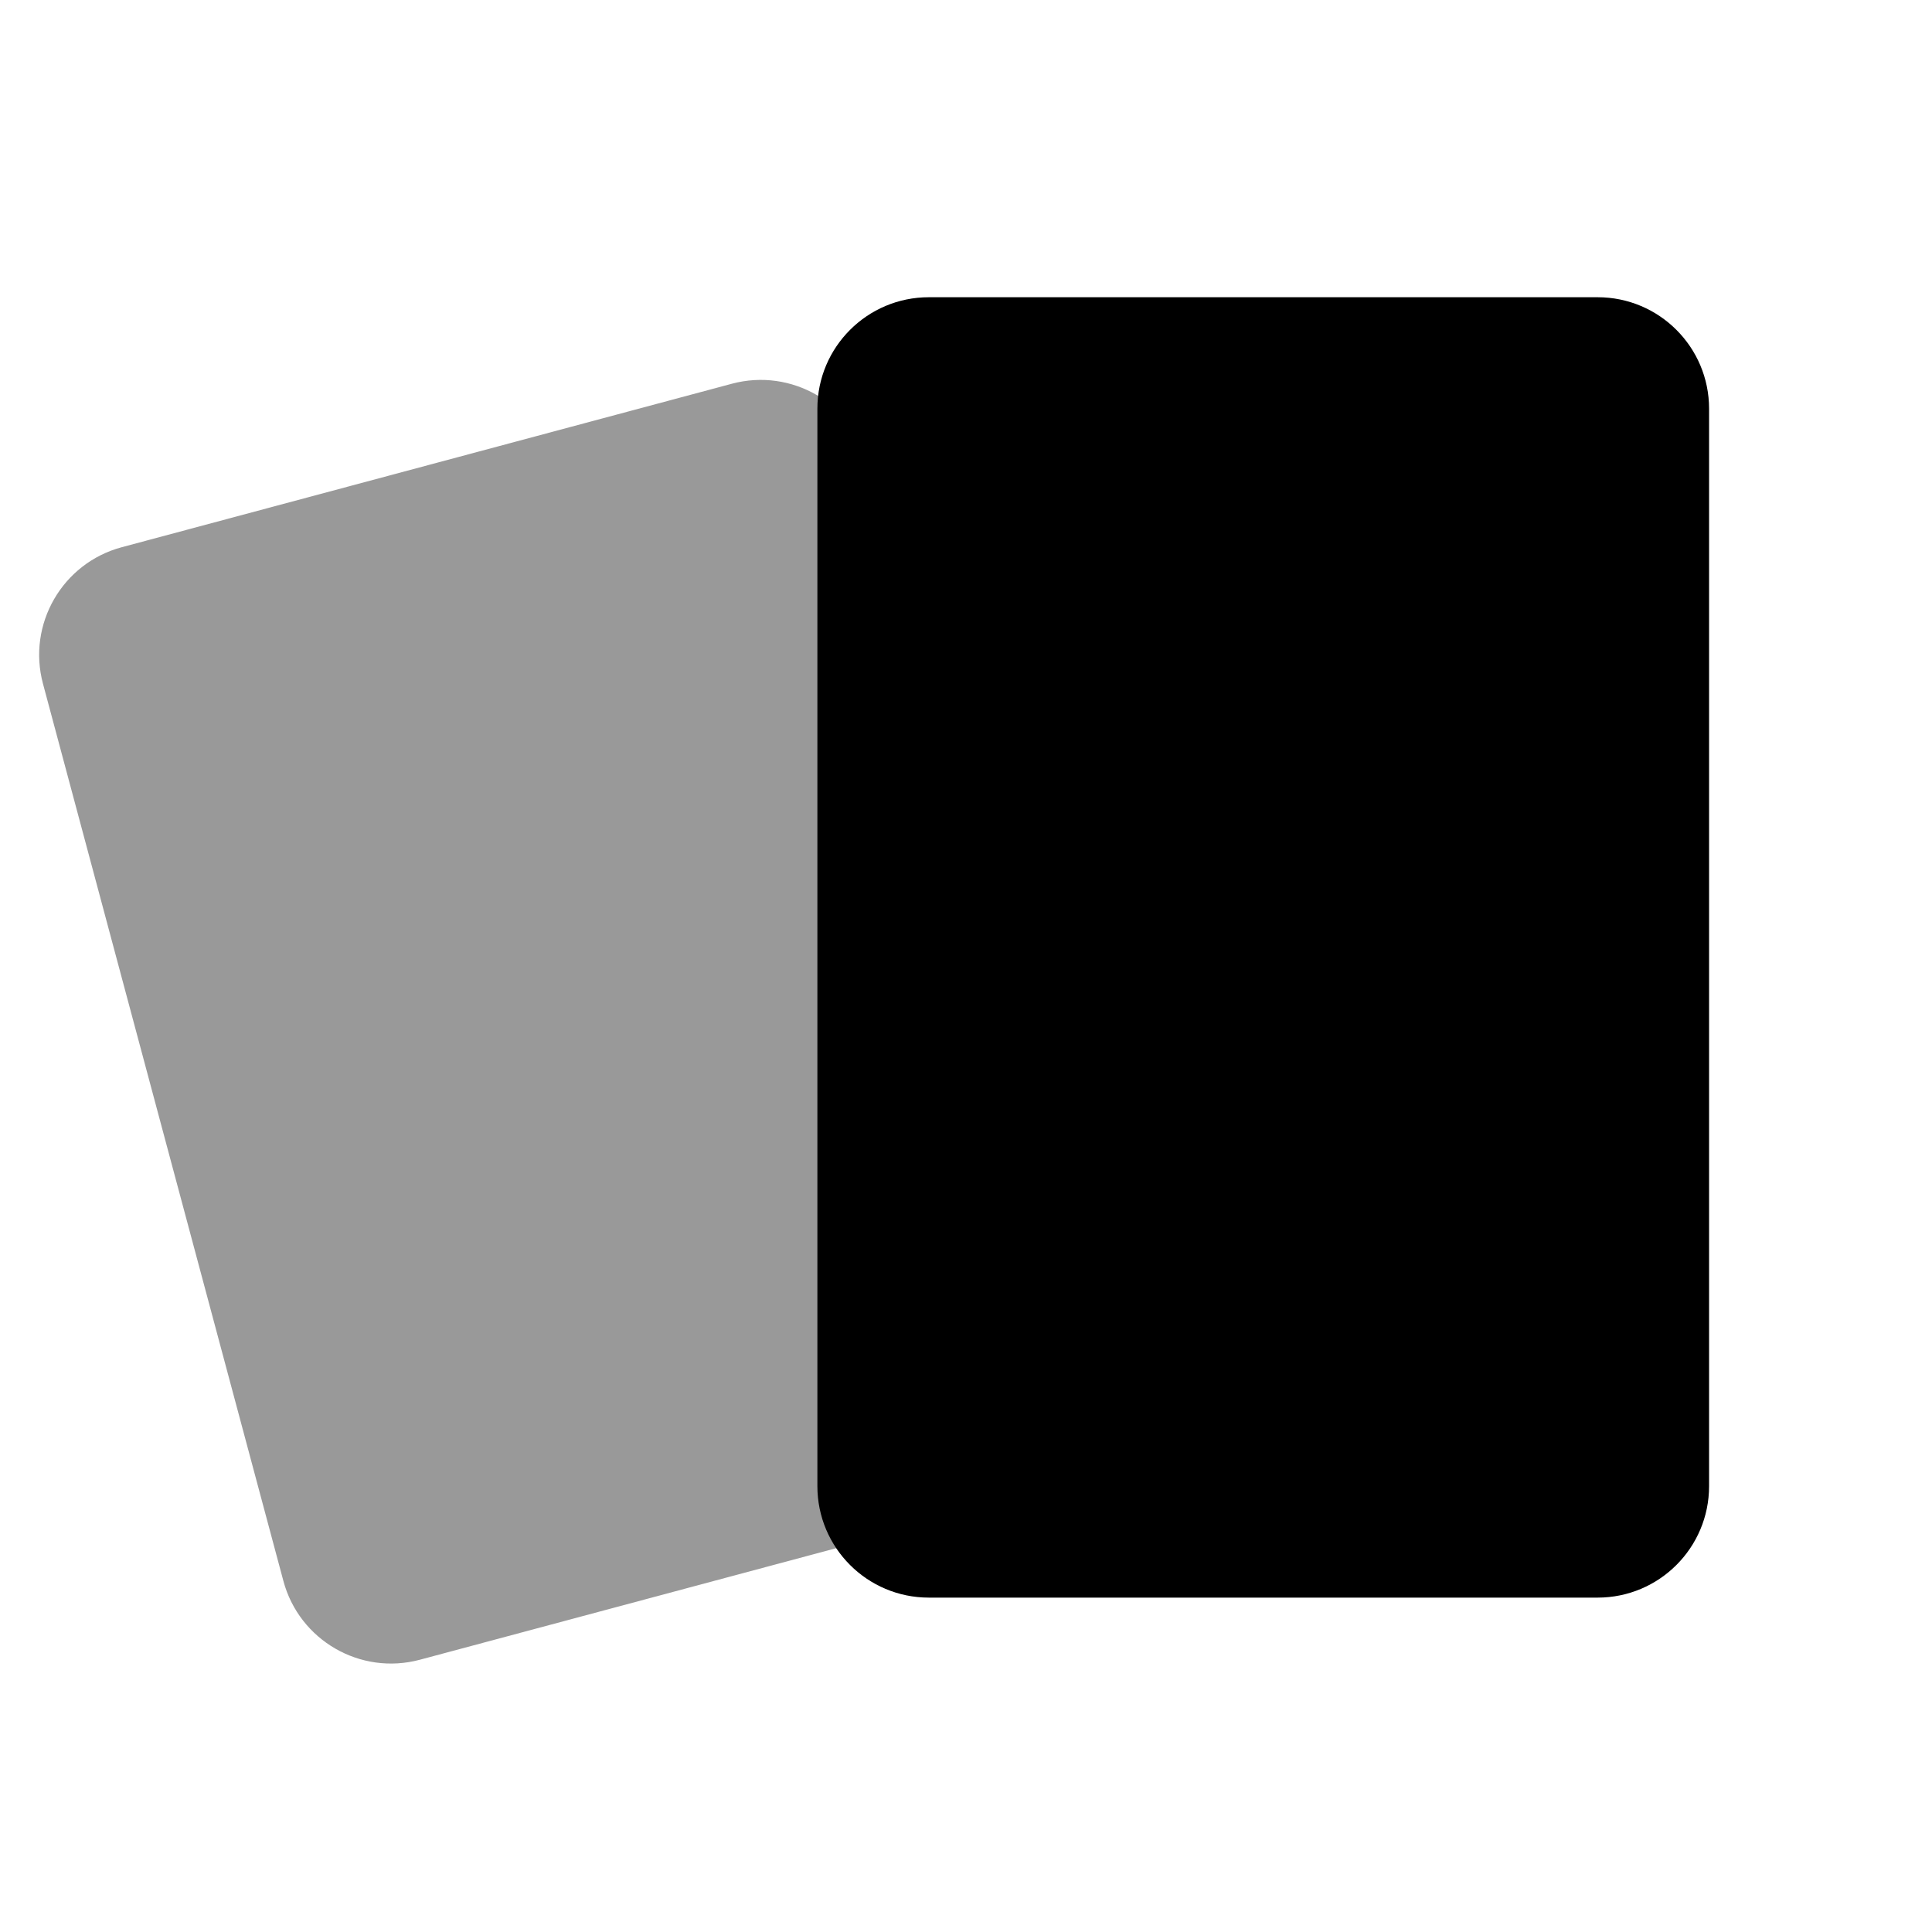
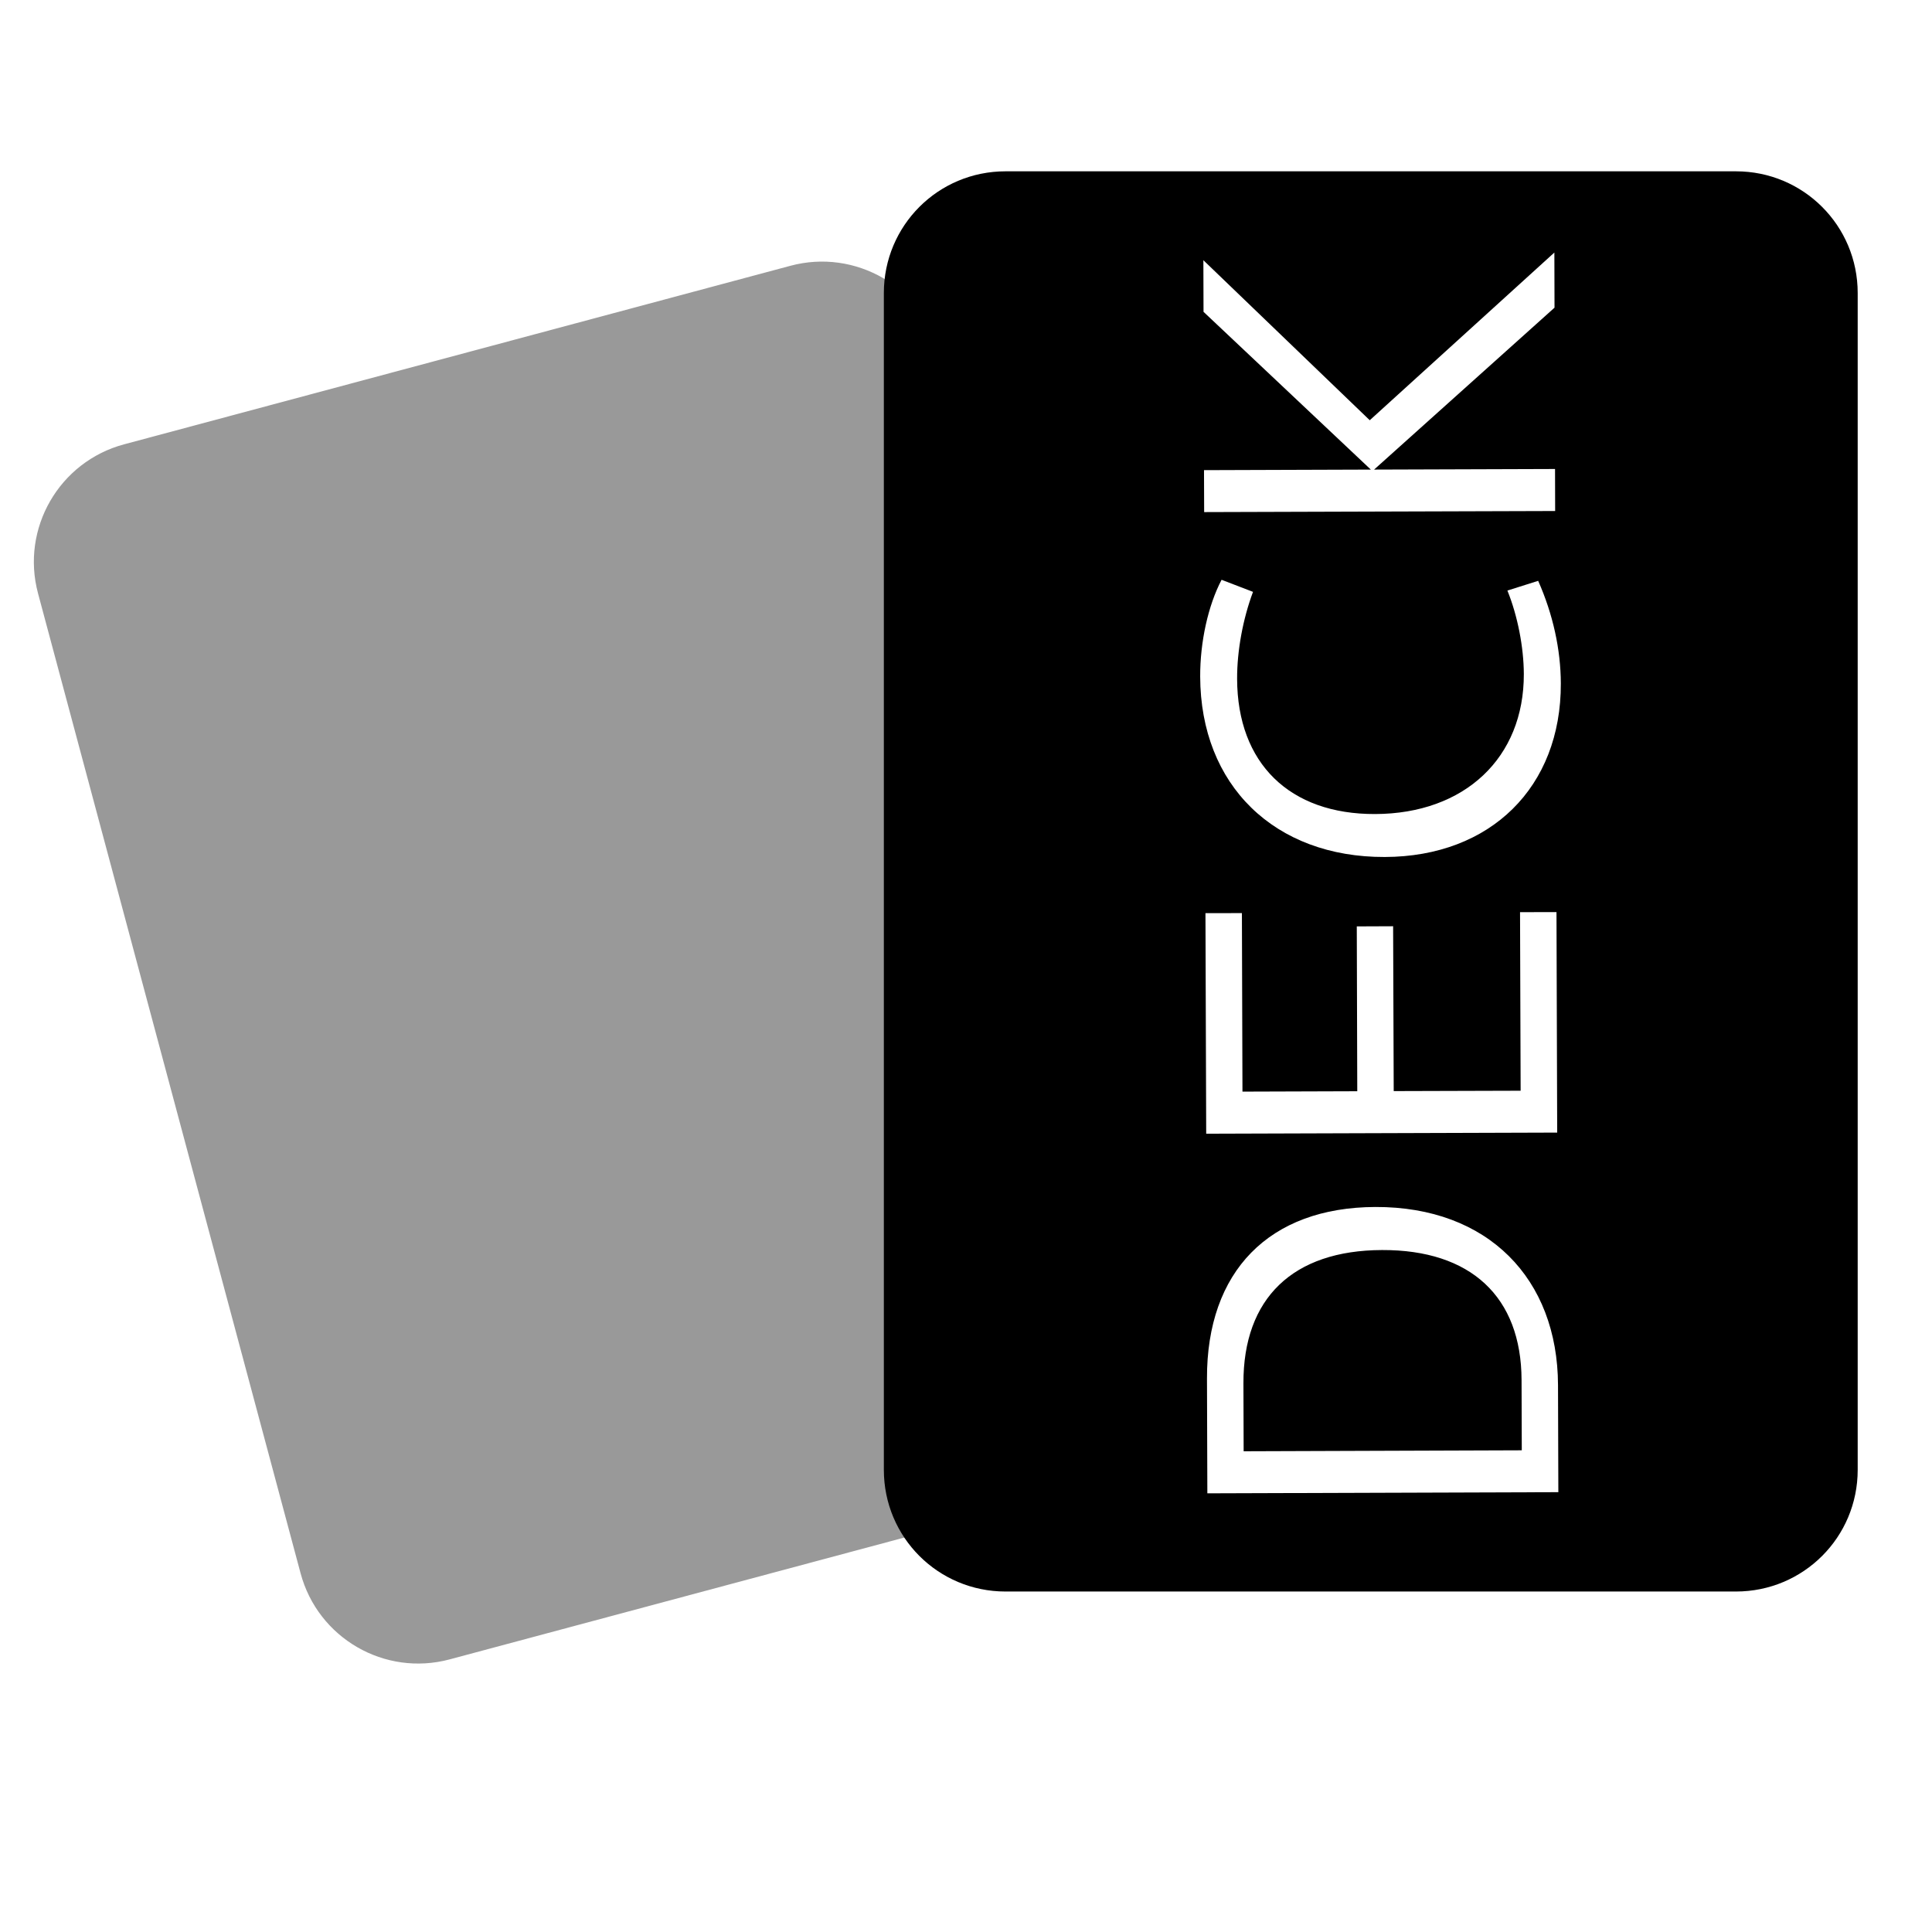
- <svg xmlns="http://www.w3.org/2000/svg" width="52" height="52" viewBox="0 0 52 52" fill="none">
-   <rect x="4" y="12" width="23" height="31" rx="3" transform="rotate(-15 15.5 27.5)" fill="currentColor" fill-opacity="0.4" />
-   <rect x="22" y="8" width="24" height="35" rx="3" fill="currentColor" />
+ <svg xmlns="http://www.w3.org/2000/svg" width="52" height="52" viewBox="0 0 52 52" fill="none" version="1.1" id="svg2">
+   <defs id="defs2" />
+   <rect x="-3.145" y="12.416" width="25.12" height="33.857" rx="3.276" transform="rotate(-15)" fill="currentColor" fill-opacity="0.4" id="rect1" style="stroke-width:1.092" />
+   <path id="rect2" fill="currentColor" style="stroke-width:1.092" d="M 27.064 4.611 C 25.249 4.611 23.789 6.072 23.789 7.887 L 23.789 39.561 C 23.789 41.376 25.249 42.836 27.064 42.836 L 46.723 42.836 C 48.538 42.836 50 41.376 50 39.561 L 50 7.887 C 50 6.072 48.538 4.611 46.723 4.611 L 27.064 4.611 z M 41.836 6.797 L 41.84 8.281 L 36.984 12.639 L 41.854 12.623 L 41.857 13.754 L 32.41 13.783 L 32.406 12.654 L 36.896 12.639 L 32.393 8.393 L 32.389 7.004 L 36.867 11.311 L 41.836 6.797 z M 32.879 15.605 L 33.725 15.93 C 33.455 16.652 33.294 17.511 33.297 18.273 C 33.304 20.547 34.711 21.918 37.012 21.91 C 39.421 21.902 41.021 20.398 41.014 18.139 C 41.011 17.417 40.847 16.574 40.572 15.895 L 41.4 15.633 C 41.798 16.53 42.007 17.482 42.01 18.395 C 42.019 21.185 40.119 23.057 37.273 23.066 C 34.306 23.076 32.312 21.136 32.303 18.209 C 32.3 17.283 32.514 16.301 32.879 15.605 z M 41.893 24.549 L 41.912 30.484 L 32.465 30.514 L 32.445 24.578 L 33.426 24.576 L 33.441 29.381 L 36.531 29.371 L 36.518 24.934 L 37.496 24.93 L 37.512 29.367 L 40.928 29.357 L 40.912 24.551 L 41.893 24.549 z M 37.018 32.486 C 40.053 32.477 41.924 34.419 41.934 37.277 L 41.943 40.162 L 32.496 40.193 L 32.486 37.104 C 32.477 34.218 34.159 32.496 37.018 32.486 z M 37.199 33.645 C 34.803 33.652 33.459 34.936 33.467 37.236 L 33.473 39.061 L 40.959 39.035 L 40.953 37.145 C 40.946 34.898 39.582 33.637 37.199 33.645 z " />
</svg>
